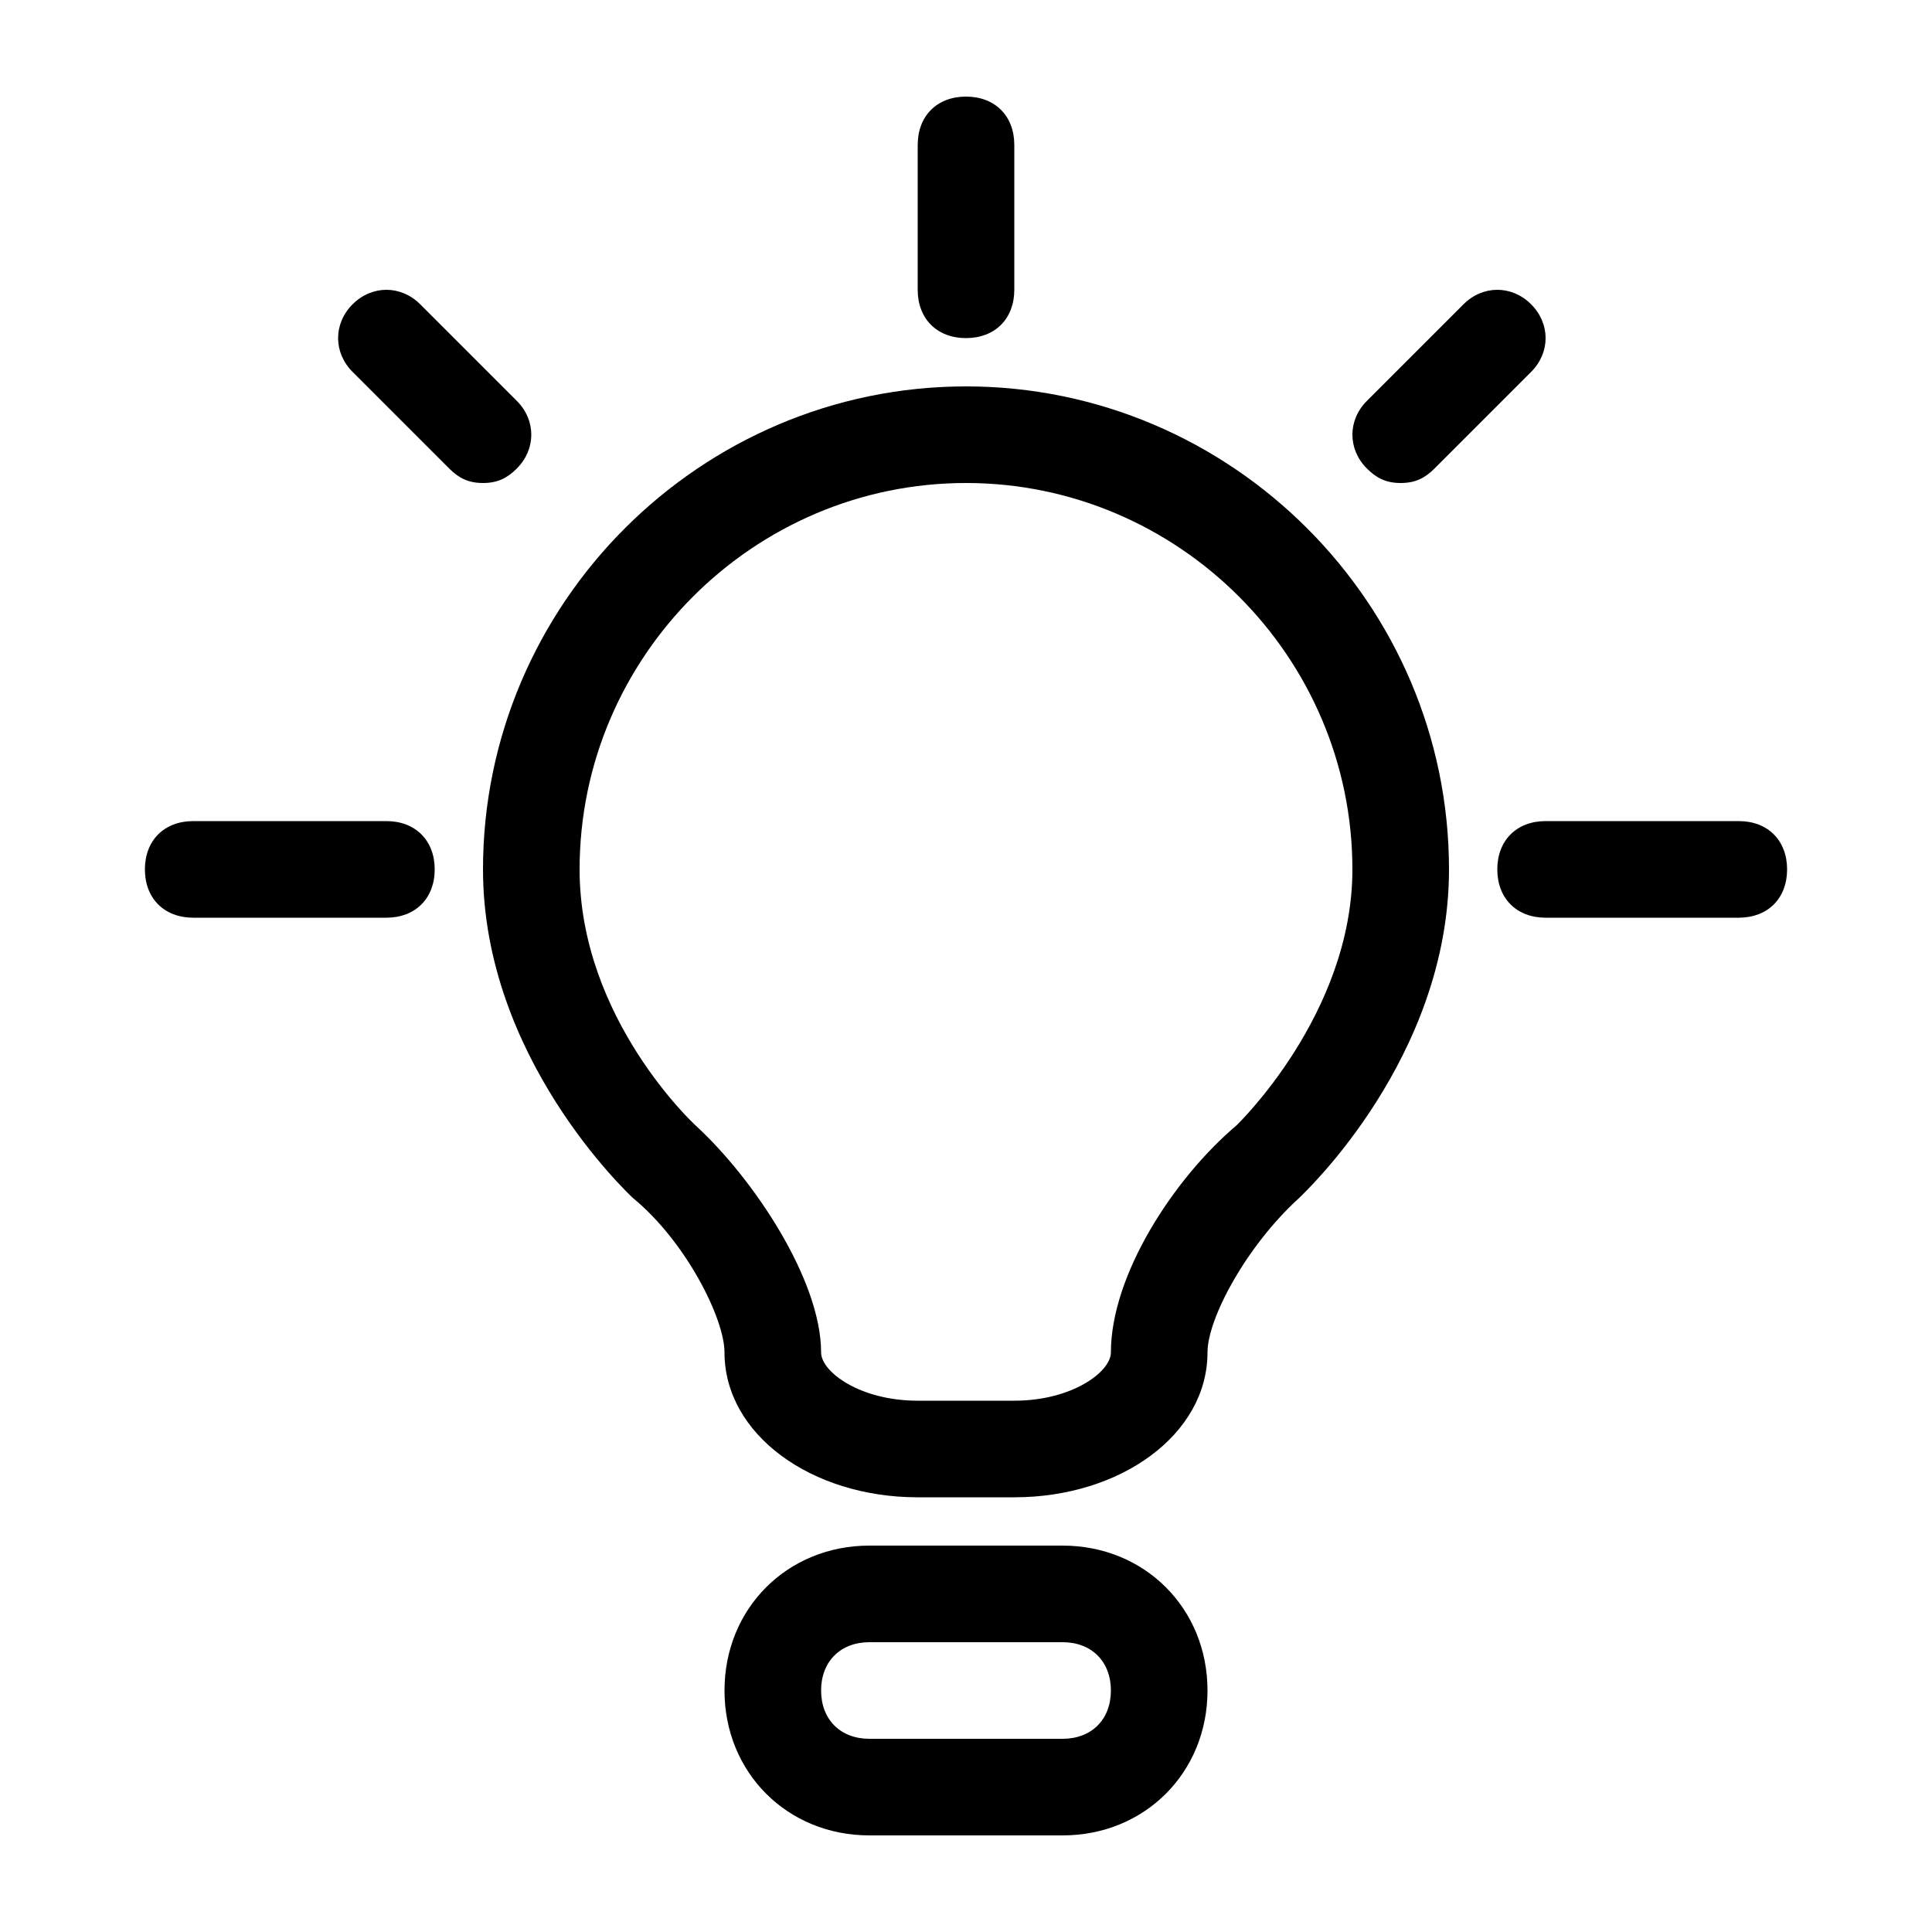
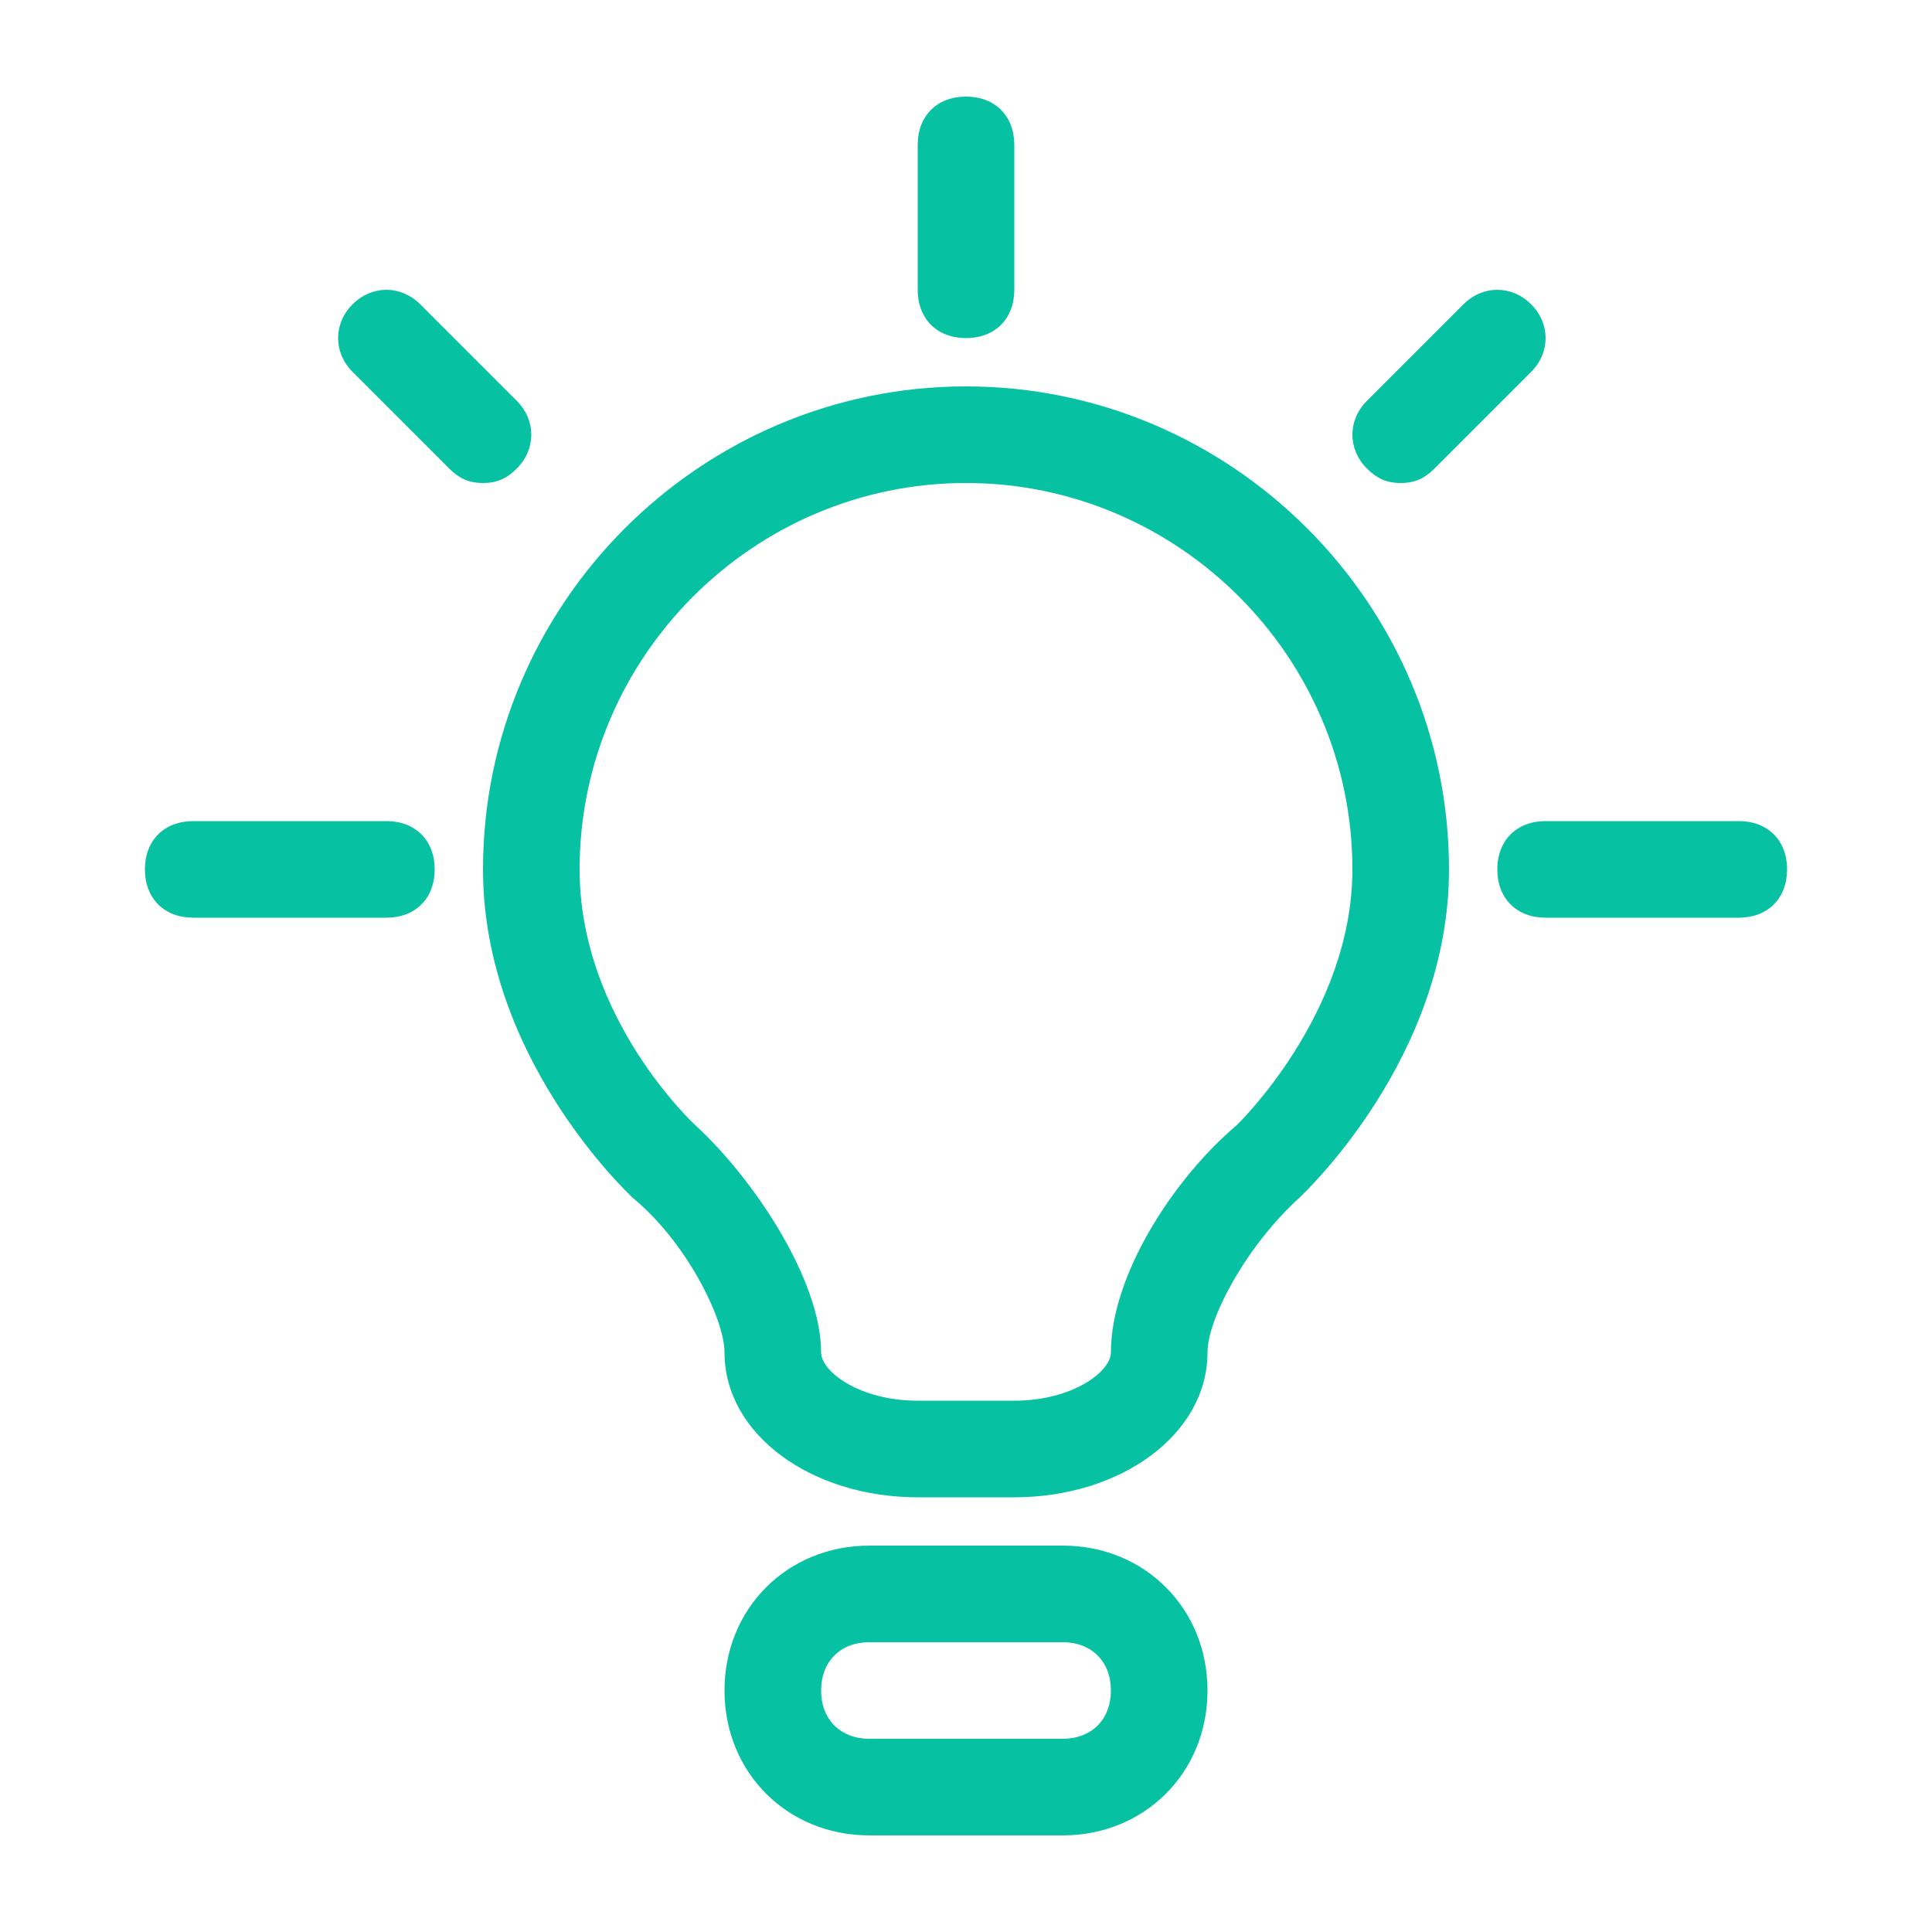
- <svg xmlns="http://www.w3.org/2000/svg" version="1.1" id="Layer_1" x="0px" y="0px" viewBox="0 0 40 40" enable-background="new 0 0 40 40" xml:space="preserve">
+ <svg xmlns="http://www.w3.org/2000/svg" version="1.1" width="40px" height="40px" fill="#07c1a3">
  <g>
    <path d="M21,31h-2c-2.2,0-4-1.3-4-3c0-0.7-0.8-2.3-1.9-3.2C13,24.7,10,21.9,10,18c0-5.5,4.5-10,10-10s10,4.5,10,10   c0,3.9-3,6.7-3.1,6.8c-1.1,1-1.9,2.5-1.9,3.2C25,29.7,23.2,31,21,31z M20,10c-4.4,0-8,3.6-8,8c0,3.1,2.4,5.3,2.4,5.3   c1.2,1.1,2.6,3.2,2.6,4.7c0,0.4,0.8,1,2,1h2c1.2,0,2-0.6,2-1c0-1.6,1.3-3.6,2.6-4.7c0,0,2.4-2.3,2.4-5.3C28,13.6,24.4,10,20,10z" />
    <path d="M22,38h-4c-1.7,0-3-1.3-3-3s1.3-3,3-3h4c1.7,0,3,1.3,3,3S23.7,38,22,38z M18,34c-0.6,0-1,0.4-1,1s0.4,1,1,1h4   c0.6,0,1-0.4,1-1s-0.4-1-1-1H18z" />
    <path d="M8,19H4c-0.6,0-1-0.4-1-1s0.4-1,1-1h4c0.6,0,1,0.4,1,1S8.6,19,8,19z" />
    <path d="M36,19h-4c-0.6,0-1-0.4-1-1s0.4-1,1-1h4c0.6,0,1,0.4,1,1S36.6,19,36,19z" />
    <path d="M20,7c-0.6,0-1-0.4-1-1V3c0-0.6,0.4-1,1-1s1,0.4,1,1v3C21,6.6,20.6,7,20,7z" />
    <path d="M29,10c-0.3,0-0.5-0.1-0.7-0.3c-0.4-0.4-0.4-1,0-1.4l2-2c0.4-0.4,1-0.4,1.4,0s0.4,1,0,1.4l-2,2C29.5,9.9,29.3,10,29,10z" />
    <path d="M10,10c-0.3,0-0.5-0.1-0.7-0.3l-2-2c-0.4-0.4-0.4-1,0-1.4s1-0.4,1.4,0l2,2c0.4,0.4,0.4,1,0,1.4C10.5,9.9,10.3,10,10,10z" />
  </g>
</svg>
